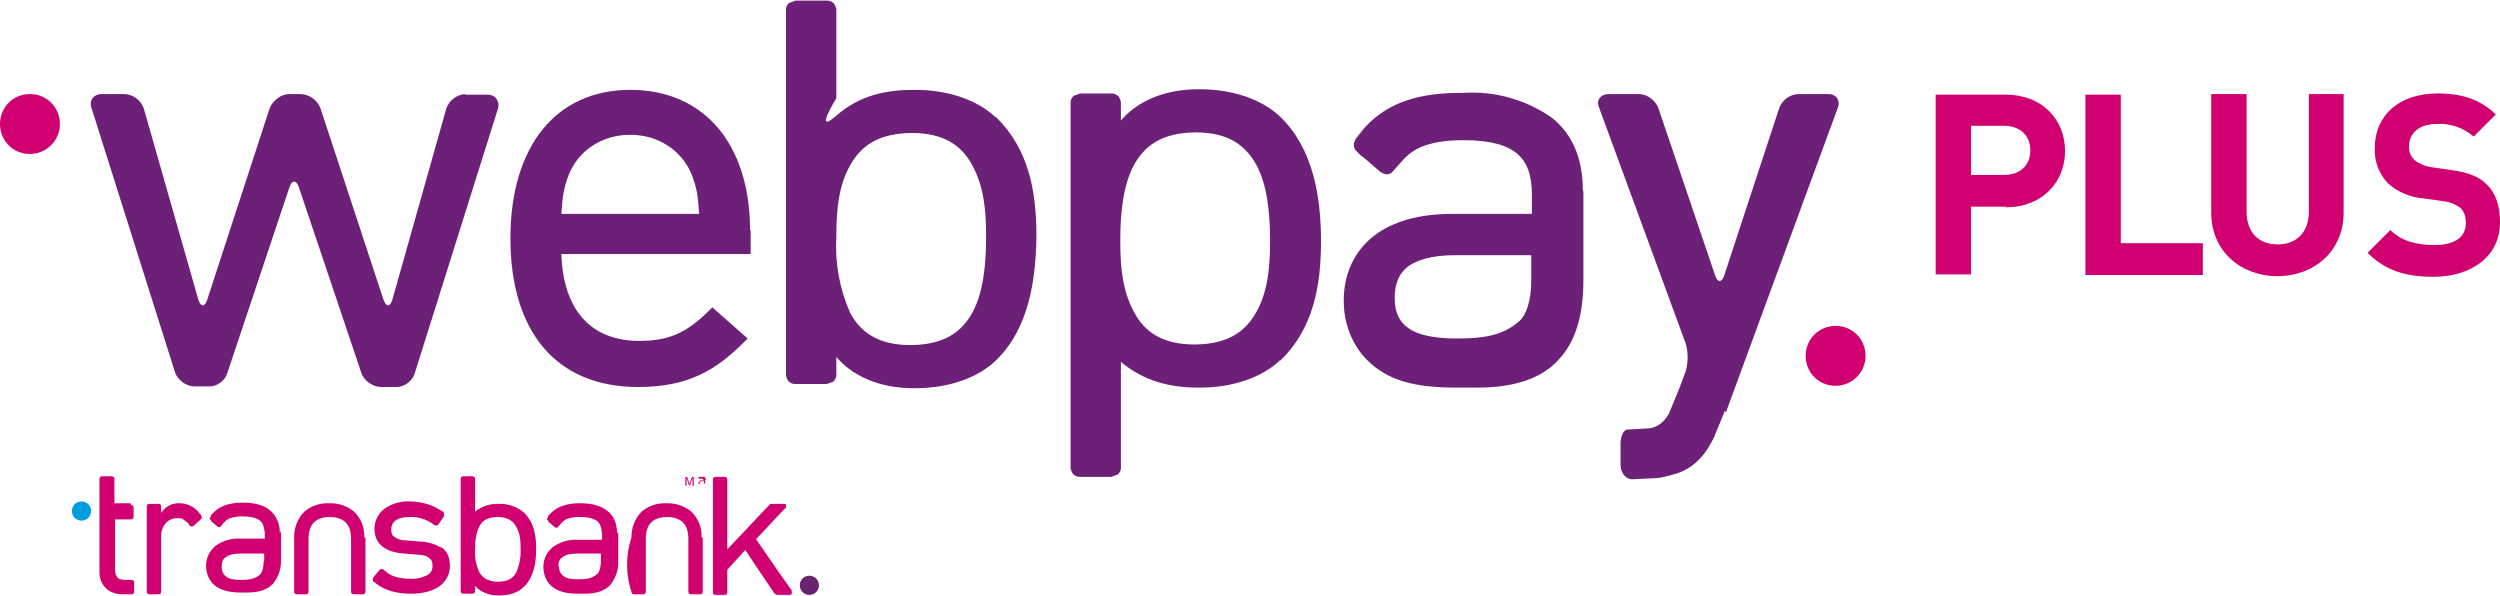
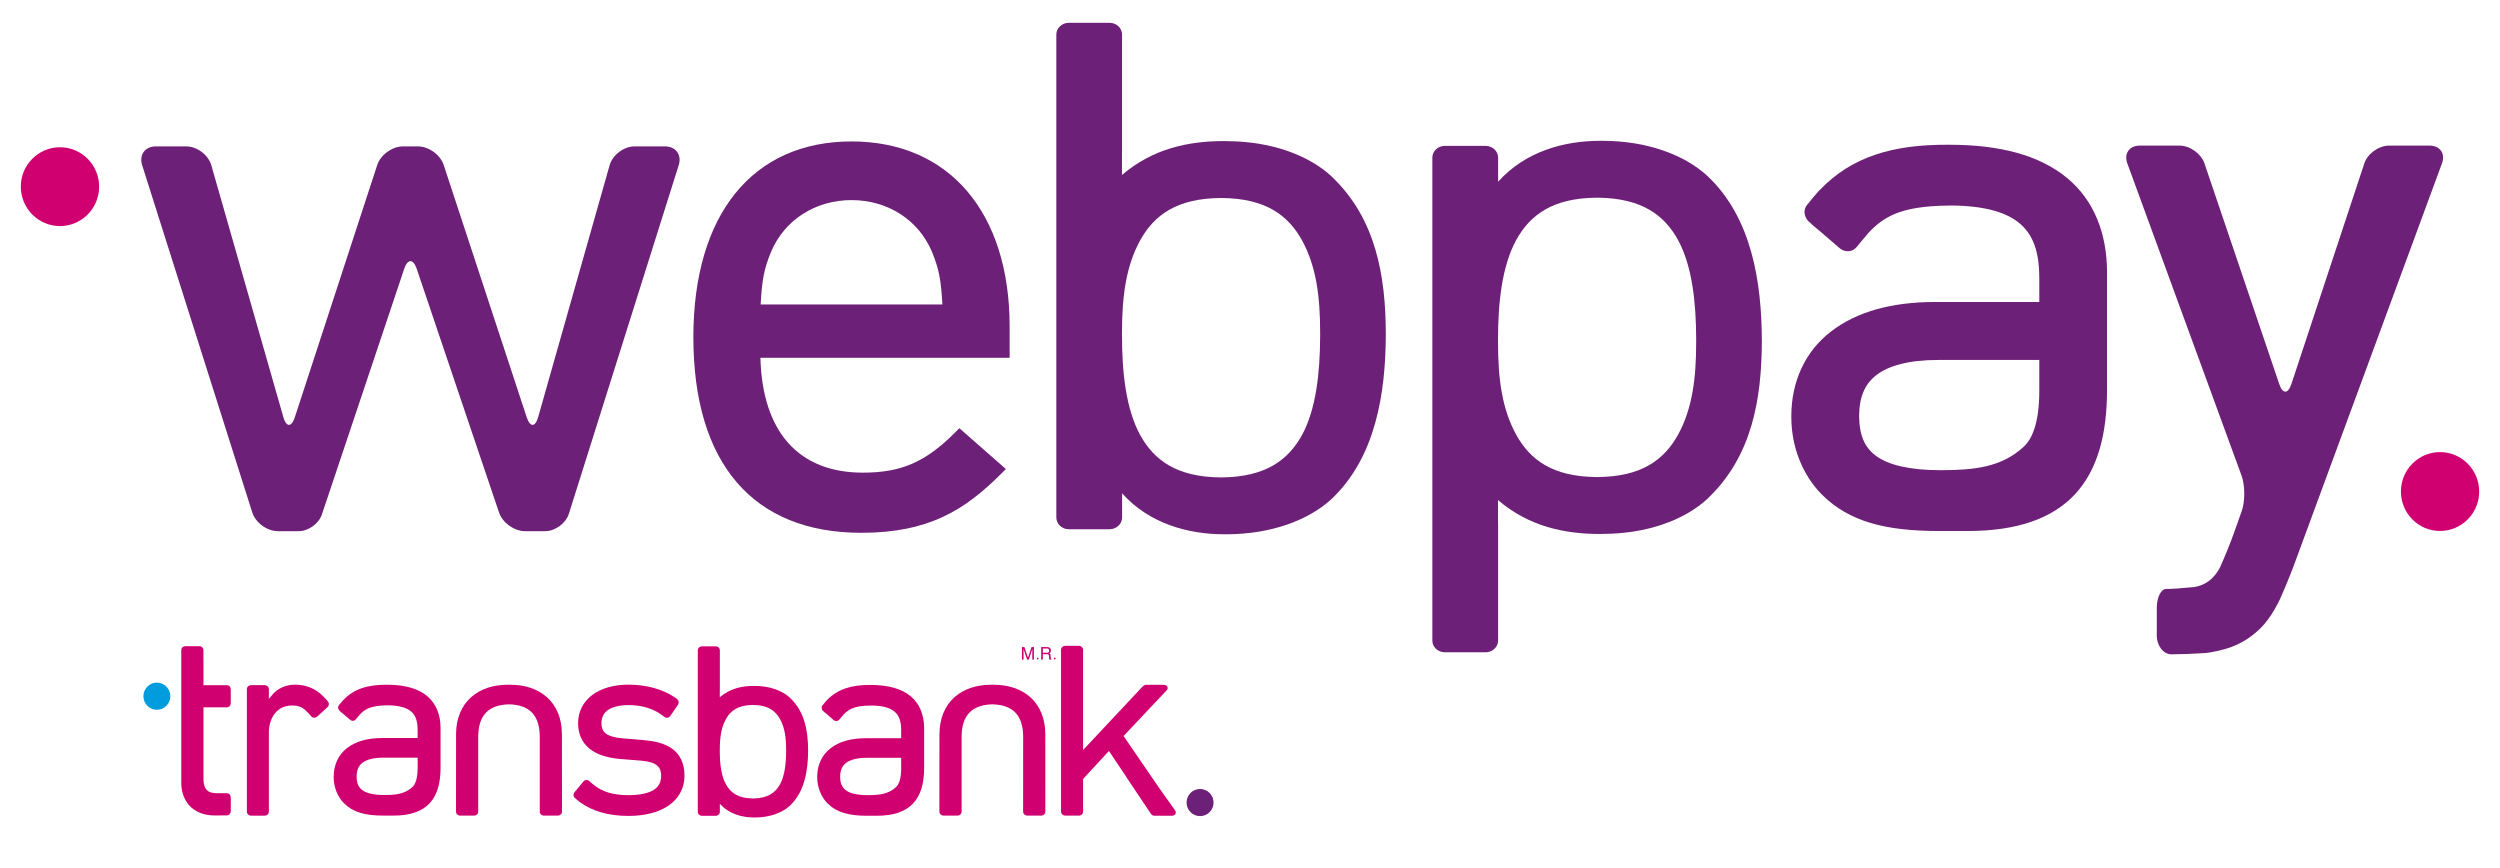
- <svg xmlns="http://www.w3.org/2000/svg" id="Layer_2" data-name="Layer 2" viewBox="0 0 41.73 9.94">
-   <defs>
-     <style>.cls-2{fill:#d00070}</style>
-   </defs>
-   <g id="Layer_1-2" data-name="Layer 1">
-     <path fill="#009cdd" d="M1.36 8.69c.09 0 .16-.07.16-.16s-.07-.16-.16-.16-.16.07-.16.16.07.16.16.16" />
-     <path fill="#69246f" d="M13.51 9.93c.09 0 .16-.07.16-.16s-.07-.16-.16-.16-.16.07-.16.16.07.16.16.16" />
-     <path d="M6.08 8.97a.56.56 0 0 0-.17-.43.62.62 0 0 0-.41-.14s0 0-.01 0a.6.6 0 0 0-.41.14.6.6 0 0 0-.17.43v.91l.01.03.03.01h.16l.03-.01.01-.03V9c0-.13.03-.22.09-.28.06-.06.15-.09.27-.09.12 0 .21.04.26.09.06.06.09.15.09.28v.88l.01.03.03.01h.16l.03-.01.01-.03v-.91Zm5.63 0a.56.56 0 0 0-.17-.43.62.62 0 0 0-.41-.14s0 0-.01 0a.6.6 0 0 0-.41.14.6.6 0 0 0-.17.43 1.46 1.46 0 0 0 .01.94l.03.01h.16l.03-.01.01-.03V9c0-.13.03-.22.09-.28.06-.06.15-.09.27-.09.12 0 .21.04.26.09.06.06.09.15.09.28v.88l.01.03.03.01h.16l.03-.01.01-.03v-.91Zm-2.97-.42a.63.63 0 0 0-.41-.14.6.6 0 0 0-.4.13v-.55l-.01-.03-.03-.01h-.16l-.03.01-.01.03v1.88l.01.03.03.01h.16l.03-.01.01-.03v-.09c.11.12.26.16.4.16.17 0 .32-.05.41-.14.17-.16.21-.41.21-.64 0-.23-.04-.45-.21-.61m-.05.61a.9.9 0 0 1-.07.39c-.05.1-.14.16-.31.16-.17 0-.26-.07-.31-.16a.78.78 0 0 1-.07-.39c0-.15.02-.27.07-.37.05-.1.14-.16.31-.16.17 0 .26.07.31.17.06.1.07.22.07.36ZM4.67 8.9a.48.48 0 0 0-.16-.38c-.11-.09-.26-.13-.46-.13-.21 0-.38.05-.5.18l-.03.03v.02l-.02.03c0 .01 0 .02.02.03s0 .01 0 .02l.03.02.08.07.03.01c.01 0 .02 0 .03-.02l.05-.06s.06-.06.1-.07a.6.6 0 0 1 .22-.03c.14 0 .23.03.28.07.05.04.07.11.08.21v.09h-.41a.65.65 0 0 0-.41.12c-.1.08-.16.2-.16.33 0 .12.04.23.12.31.11.1.25.14.46.14h.11c.2 0 .34-.05.43-.15a.6.6 0 0 0 .13-.41v-.46Zm-.27.47c0 .12-.03.19-.06.22-.09.08-.19.09-.32.09s-.21-.02-.25-.06c-.04-.03-.07-.08-.07-.16s.02-.13.07-.16c.05-.04.13-.06.24-.06h.4v.12Zm5.9-.47c0-.15-.05-.29-.16-.37-.11-.09-.26-.13-.46-.13-.21 0-.38.05-.5.18l-.03.03v.02l-.02.03c0 .01 0 .02.02.03s0 .01 0 .02l.03.02.08.07.03.01c.01 0 .02 0 .03-.02l.05-.06s.06-.06.1-.07a.6.6 0 0 1 .22-.03c.14 0 .23.03.28.07.05.04.07.11.08.21v.1h-.41a.65.65 0 0 0-.41.12c-.1.08-.16.2-.16.33 0 .12.04.23.12.31.11.1.25.14.46.14h.11c.2 0 .34-.05.43-.15a.6.6 0 0 0 .13-.41v-.46Zm-.98.56c0-.08.02-.13.07-.16.05-.04.13-.06.24-.06h.4v.12c0 .12-.03.19-.06.22-.09.08-.19.09-.32.09s-.21-.02-.25-.06c-.04-.03-.07-.08-.07-.16M2.18 8.4h-.27v-.41c0-.02-.02-.04-.05-.04H1.7l-.03.01-.01.03v1.55c0 .11.03.2.1.27.06.07.17.11.29.11h.15l.03-.01.01-.03v-.16l-.01-.03-.03-.01h-.13l-.06-.01-.03-.01-.02-.02a.22.22 0 0 1-.04-.13v-.84h.27l.03-.01.01-.03v-.16l-.01-.03-.03-.01m1.16.16-.02-.02-.01-.02h-.01v-.01a.43.43 0 0 0-.33-.14.34.34 0 0 0-.25.11l-.04.05v-.11l-.01-.03-.03-.01h-.16l-.03.01-.01.03v1.43l.01.03.03.01h.16l.03-.01.01-.03v-.94c0-.08.03-.15.07-.2a.25.25 0 0 1 .2-.09c.05 0 .08 0 .1.02l.08.06.03.05.03.01.03-.01.12-.11.02-.03-.01-.03m4 .53a.72.72 0 0 0-.34-.1l-.24-.02a.32.32 0 0 1-.2-.06c-.03-.02-.05-.06-.05-.12 0-.07.03-.12.07-.15.05-.04.13-.06.24-.06a.6.6 0 0 1 .36.1s.06.04.06.04h.03c.01 0 .02 0 .03-.02l.09-.13v-.06l-.01-.02h-.01a.97.97 0 0 0-.55-.17.68.68 0 0 0-.42.12.42.42 0 0 0-.17.33c0 .12.04.23.13.3.09.07.21.11.37.12l.24.02c.09 0 .15.03.18.06.03.02.05.06.05.12 0 .08-.03.13-.09.16a.55.55 0 0 1-.29.06c-.18 0-.31-.04-.4-.12l-.05-.04h-.03c-.01 0-.02 0-.03.02l-.1.12-.01.04c0 .01 0 .02.02.03l.05.04c.15.11.34.16.57.16.19 0 .35-.04.47-.12.11-.08.18-.2.18-.34 0-.15-.05-.26-.15-.32m5.86.73-.2-.28-.4-.58.31-.33.18-.19h.01v-.06l-.03-.01h-.21s-.03 0-.04.02l-.7.74V8l-.01-.03-.03-.01h-.16l-.03.01-.01.03v1.89l.01.03.03.01h.16l.03-.01.01-.03v-.38l.3-.33.2.3.29.43.04.02h.21l.03-.01s.02-.03 0-.05m-1.77-1.91h.03l.04.12.04-.12h.03v.15h-.02v-.13l-.04.12h-.02l-.04-.12v.13h-.02v-.15Zm.22 0h.1l.02.03v.02l-.02.01h.01v.05h-.02v-.03l-.01-.02h-.06v.06h-.02v-.15Zm.06.07h.02v-.02l-.01-.02h-.07v.05h.04Zm-.1.07v-.02.01l-.01.01m.21 0-.01-.01.01-.01v.01l-.01.01Z" class="cls-2" />
-     <path fill="#6d2077" d="M16.61 1.96v-.01c-.3-.28-.78-.45-1.33-.45h-.03c-.46 0-.9.09-1.29.43s0-.29 0-.29V.15s-.02-.08-.05-.1a.15.15 0 0 0-.11-.04h-.52l-.11.04c-.03.03-.05.07-.05.1v6.12s.02.08.05.1c.03.03.07.04.11.04h.52l.11-.04c.03-.03.05-.07.05-.1v-.31c.34.39.84.52 1.29.52h.03c.55 0 1.03-.17 1.33-.45.56-.53.68-1.34.69-2.09 0-.75-.13-1.46-.68-1.99m-.16 1.99v.02c0 .47-.05.93-.23 1.26-.18.32-.46.53-1.01.54h-.02c-.55 0-.84-.22-1.01-.54a2.73 2.73 0 0 1-.23-1.26v-.03c0-.47.05-.85.23-1.17.18-.32.46-.53 1.01-.54h.02c.55 0 .84.22 1.01.54.18.33.23.7.23 1.17Zm4.91 2.08c.55-.53.68-1.24.68-1.99s-.13-1.56-.69-2.09c-.3-.28-.78-.45-1.33-.45H20c-.45 0-.95.13-1.29.52V1.7s-.02-.08-.05-.1a.15.15 0 0 0-.11-.04h-.52l-.11.04c-.03.03-.05.07-.05.1v6.12s.02.08.05.1c.03.03.07.04.11.04h.52l.11-.04c.03-.03.05-.07.05-.1V6.04c.39.33.84.43 1.29.43h.03c.55 0 1.03-.17 1.33-.45v-.01m-.16-1.97c0 .47-.05.85-.23 1.17-.18.32-.46.53-1.01.54h-.02c-.55 0-.84-.22-1.01-.54-.18-.33-.23-.7-.23-1.17v-.03c0-.47.05-.93.23-1.26.18-.32.46-.53 1.01-.54s.02 0 .02 0c.55 0 .83.22 1.01.54.18.33.23.79.23 1.26v.02Zm7.59 2.82-.18.44s-.1.22-.24.36a.9.9 0 0 1-.44.26c-.16.05-.27.06-.27.06l-.42.02c-.1 0-.19-.11-.19-.24v-.35c0-.13.05-.24.12-.24l.36-.02s.1-.01.19-.08.14-.17.14-.17l.18-.44.1-.27a.86.86 0 0 0 0-.45l-1.45-3.95c-.05-.12.03-.22.16-.22h.51c.13 0 .27.1.32.23l.95 2.8c.04.12.11.12.15 0l.92-2.8a.36.36 0 0 1 .31-.23h.51c.13 0 .2.1.16.22l-1.87 5.09Zm-2.37-3.69c0-.5-.16-.92-.51-1.2a2.32 2.32 0 0 0-1.49-.42h-.03c-.67 0-1.21.14-1.61.58s-.02.03-.02.03l-.09.11-.04.05s-.04.07-.03.11c0 .04.02.08.06.11l.02.02.03.03.09.07.24.21s.07.04.11.04c.04 0 .08-.02.1-.05l.16-.18c.1-.11.2-.18.32-.23.17-.07.39-.11.7-.11h.01c.45 0 .73.09.89.23.16.14.24.35.24.67v.33h-1.33c-.54 0-.99.12-1.31.37-.32.25-.5.63-.5 1.07v.02c0 .37.14.73.39.98.34.34.79.46 1.48.46h.35c.63 0 1.08-.15 1.37-.47.29-.31.41-.76.41-1.33V3.2Zm-3.14 1.81c0-.26.08-.42.22-.53.15-.11.4-.19.78-.19h1.28v.4c0 .39-.09.6-.2.7-.28.25-.62.29-1.04.29h-.01c-.4 0-.67-.07-.81-.18-.14-.1-.22-.25-.22-.5M7.77 1.57a.36.36 0 0 0-.32.24L6.55 5c-.04.13-.1.13-.15 0L5.35 1.81a.37.37 0 0 0-.33-.24h-.19c-.14 0-.28.11-.33.24L3.46 5c-.04.13-.11.13-.15 0L2.4 1.81a.36.36 0 0 0-.32-.24H1.7c-.14 0-.22.11-.17.24l1.39 4.4c.04.13.19.24.32.24h.26c.12 0 .25-.09.29-.21l1.04-3.11c.04-.13.12-.13.16 0l1.04 3.09c.04.13.19.24.33.24h.26c.13 0 .26-.1.3-.22l1.39-4.42c.04-.13-.04-.24-.17-.24h-.38Zm1.6 2c.02-.3.04-.44.13-.67.17-.4.56-.65 1.02-.65s.85.25 1.02.65c.09.23.11.36.13.67h-2.3Zm3.15.28c0-1.45-.77-2.35-2-2.35s-2 .93-2 2.48.76 2.48 2.13 2.48c.85 0 1.31-.29 1.77-.75l.06-.06-.59-.52-.05.05c-.38.38-.68.51-1.17.51-.81 0-1.27-.52-1.3-1.45h3.16v-.4Z" />
-     <path d="M.5 2.57c.27 0 .5-.22.5-.5s-.22-.5-.5-.5-.5.22-.5.5.22.5.5.5m30.14 3.87c.27 0 .5-.22.5-.5s-.22-.5-.5-.5-.5.22-.5.5.22.5.5.5m2.81-4.34h-.55v.82h.55c.27 0 .44-.16.44-.41s-.17-.41-.44-.41m.03 1.35h-.58v1.13h-.59v-3h1.17c.62 0 .99.43.99.94s-.37.94-.99.94m1.33 1.13V1.58h.59v2.48h1.37v.53h-1.96zm3.21.02c-.62 0-1.11-.42-1.11-1.06V1.57h.59v1.96c0 .35.2.55.52.55s.52-.21.52-.55V1.57h.58v1.98c0 .64-.49 1.06-1.11 1.06m2.61.01c-.46 0-.8-.1-1.1-.4l.38-.38c.19.19.45.25.73.25.35 0 .53-.13.53-.37 0-.11-.03-.19-.09-.25a.57.57 0 0 0-.27-.11l-.36-.05a1 1 0 0 1-.58-.25.8.8 0 0 1-.22-.59c0-.54.4-.91 1.05-.91.41 0 .71.1.97.35l-.37.37a.85.85 0 0 0-.62-.21c-.31 0-.46.17-.46.38 0 .08.03.16.09.22.06.05.16.1.28.12l.35.05c.27.04.45.11.57.23.16.15.23.37.23.64 0 .58-.49.91-1.11.91" class="cls-2" />
-   </g>
+ <svg xmlns="http://www.w3.org/2000/svg" width="49" height="17" viewBox="0 0 49 17" fill="none">
+   <path d="M3.075 13.912C3.22 13.912 3.339 13.792 3.339 13.646C3.339 13.499 3.22 13.379 3.075 13.379C2.929 13.379 2.811 13.499 2.811 13.646C2.811 13.792 2.929 13.912 3.075 13.912Z" fill="#009CDD" />
+   <path d="M23.521 15.996C23.667 15.996 23.786 15.877 23.786 15.73C23.786 15.583 23.667 15.464 23.521 15.464C23.375 15.464 23.257 15.583 23.257 15.73C23.257 15.877 23.375 15.996 23.521 15.996Z" fill="#6D2077" />
+   <path d="M11.014 14.385L11.013 14.384C11.013 14.087 10.91 13.837 10.723 13.668L10.71 13.656L10.707 13.654H10.706C10.53 13.503 10.293 13.423 10.01 13.421C10.009 13.42 10.007 13.42 10.004 13.42C10.002 13.42 9.999 13.42 9.996 13.421L9.994 13.421C9.986 13.421 9.98 13.421 9.976 13.421C9.973 13.421 9.967 13.421 9.961 13.421L9.957 13.421C9.955 13.42 9.952 13.42 9.948 13.42H9.947C9.948 13.42 9.947 13.42 9.946 13.42C9.945 13.42 9.943 13.42 9.941 13.421C9.659 13.424 9.422 13.503 9.247 13.654H9.246L9.23 13.668C9.044 13.836 8.941 14.085 8.939 14.38L8.939 14.381L8.939 14.382L8.938 15.909C8.938 15.929 8.946 15.949 8.961 15.963C8.977 15.978 8.998 15.986 9.019 15.986H9.291C9.313 15.986 9.334 15.978 9.349 15.963C9.364 15.949 9.373 15.929 9.373 15.909L9.373 14.433C9.375 14.217 9.43 14.064 9.53 13.963C9.627 13.865 9.774 13.809 9.977 13.805C10.179 13.809 10.326 13.865 10.423 13.963C10.522 14.064 10.578 14.217 10.579 14.434L10.579 15.909C10.579 15.929 10.588 15.949 10.603 15.963C10.618 15.978 10.639 15.986 10.661 15.986H10.933C10.954 15.986 10.976 15.978 10.991 15.963C11.006 15.949 11.015 15.929 11.015 15.909L11.014 14.385Z" fill="#D00070" />
+   <path d="M20.488 14.385L20.488 14.384C20.487 14.087 20.384 13.837 20.198 13.668L20.184 13.656L20.181 13.654H20.181C20.005 13.503 19.767 13.423 19.485 13.421C19.484 13.42 19.481 13.42 19.479 13.42C19.476 13.42 19.474 13.42 19.471 13.421L19.469 13.421C19.46 13.421 19.455 13.421 19.451 13.421C19.447 13.421 19.442 13.421 19.436 13.421L19.431 13.421C19.429 13.42 19.427 13.42 19.423 13.42H19.422C19.422 13.42 19.422 13.42 19.421 13.42C19.419 13.42 19.417 13.42 19.415 13.421C19.134 13.424 18.896 13.503 18.721 13.654H18.72L18.704 13.668C18.518 13.836 18.415 14.085 18.414 14.38L18.414 14.381L18.413 14.382L18.412 15.909C18.412 15.929 18.421 15.949 18.436 15.963C18.451 15.978 18.473 15.986 18.494 15.986H18.766C18.787 15.986 18.808 15.978 18.824 15.963C18.839 15.949 18.848 15.929 18.848 15.909L18.848 14.433C18.85 14.217 18.905 14.064 19.005 13.963C19.102 13.865 19.249 13.809 19.452 13.805C19.653 13.809 19.801 13.865 19.897 13.963C19.997 14.064 20.052 14.217 20.054 14.434L20.053 15.909C20.053 15.929 20.062 15.949 20.078 15.963C20.093 15.978 20.114 15.986 20.135 15.986H20.408C20.429 15.986 20.45 15.978 20.465 15.963C20.481 15.949 20.489 15.929 20.489 15.909L20.488 14.385Z" fill="#D00070" />
+   <path d="M15.408 14.71V14.715V14.716V14.722C15.407 14.965 15.381 15.202 15.289 15.372C15.198 15.536 15.052 15.645 14.768 15.65C14.766 15.649 14.763 15.649 14.758 15.65H14.753C14.467 15.647 14.319 15.537 14.228 15.372C14.134 15.201 14.108 14.962 14.108 14.717V14.703C14.108 14.459 14.134 14.264 14.228 14.094C14.319 13.929 14.467 13.82 14.753 13.817H14.755H14.759H14.764C15.05 13.82 15.197 13.929 15.289 14.095C15.382 14.264 15.408 14.459 15.408 14.703V14.71ZM15.488 13.681C15.487 13.679 15.486 13.677 15.483 13.675C15.329 13.533 15.081 13.444 14.794 13.444C14.791 13.444 14.785 13.444 14.779 13.444C14.543 13.443 14.311 13.493 14.108 13.666L14.108 13.666V13.514H14.109V12.745C14.109 12.724 14.1 12.704 14.085 12.69C14.069 12.676 14.048 12.668 14.027 12.668H13.759C13.738 12.668 13.717 12.676 13.701 12.69C13.686 12.704 13.677 12.724 13.677 12.745V13.514H13.677V15.147H13.677V15.912C13.677 15.933 13.686 15.953 13.701 15.967C13.716 15.981 13.738 15.99 13.759 15.99H14.027C14.048 15.99 14.069 15.981 14.085 15.967C14.1 15.953 14.109 15.933 14.109 15.912V15.754C14.287 15.954 14.544 16.023 14.779 16.023H14.796C15.082 16.022 15.329 15.934 15.483 15.791C15.772 15.518 15.838 15.099 15.839 14.71C15.838 14.323 15.772 13.953 15.488 13.681Z" fill="#D00070" />
+   <path d="M8.186 15.058C8.185 15.262 8.14 15.375 8.08 15.428C7.935 15.562 7.756 15.582 7.538 15.582H7.535H7.531C7.321 15.582 7.183 15.546 7.104 15.489C7.03 15.435 6.991 15.358 6.99 15.226V15.22C6.991 15.089 7.031 15.007 7.106 14.949C7.185 14.889 7.318 14.85 7.516 14.85H7.518H8.186V15.058ZM8.635 14.271V14.27C8.635 14.011 8.549 13.789 8.369 13.64C8.187 13.491 7.926 13.421 7.59 13.421H7.578H7.573C7.22 13.42 6.94 13.496 6.727 13.723L6.726 13.723L6.714 13.737C6.698 13.755 6.682 13.773 6.667 13.793C6.667 13.793 6.666 13.793 6.666 13.793L6.644 13.819C6.631 13.835 6.625 13.856 6.628 13.877C6.63 13.898 6.641 13.918 6.657 13.932L6.669 13.943C6.674 13.948 6.679 13.953 6.685 13.958L6.733 13.997L6.86 14.107C6.876 14.121 6.897 14.129 6.918 14.128C6.939 14.127 6.958 14.118 6.971 14.102L7.053 14.005C7.103 13.95 7.155 13.911 7.218 13.884C7.308 13.845 7.422 13.826 7.587 13.825H7.589L7.594 13.824C7.829 13.825 7.975 13.873 8.059 13.946C8.142 14.018 8.185 14.127 8.185 14.297C8.185 14.298 8.185 14.301 8.186 14.305V14.465H7.488C7.207 14.466 6.972 14.529 6.802 14.662C6.634 14.791 6.54 14.991 6.54 15.223L6.54 15.232C6.54 15.425 6.613 15.615 6.745 15.747C6.923 15.922 7.161 15.986 7.52 15.986H7.524H7.706C8.035 15.987 8.271 15.905 8.423 15.742C8.574 15.578 8.635 15.341 8.635 15.046V14.276L8.635 14.271Z" fill="#D00070" />
+   <path d="M16.467 15.229V15.223C16.468 15.092 16.509 15.01 16.584 14.952C16.663 14.892 16.795 14.853 16.994 14.853H16.995H17.663V15.061C17.663 15.265 17.618 15.378 17.558 15.431C17.413 15.564 17.234 15.585 17.015 15.585H17.013H17.009C16.798 15.585 16.66 15.549 16.582 15.492C16.507 15.438 16.469 15.361 16.467 15.229ZM18.113 14.275V14.273C18.113 14.014 18.027 13.793 17.846 13.644C17.664 13.495 17.403 13.425 17.067 13.425H17.055H17.051C16.698 13.424 16.418 13.501 16.204 13.727L16.203 13.727L16.191 13.741C16.175 13.759 16.159 13.777 16.144 13.797C16.144 13.797 16.144 13.797 16.144 13.797L16.122 13.823C16.109 13.839 16.102 13.86 16.105 13.88C16.108 13.902 16.118 13.922 16.134 13.936L16.147 13.946C16.151 13.952 16.157 13.957 16.162 13.962L16.21 14.001L16.337 14.111C16.353 14.125 16.375 14.133 16.395 14.132C16.416 14.131 16.436 14.121 16.449 14.106L16.53 14.009C16.581 13.954 16.633 13.915 16.696 13.887C16.785 13.848 16.899 13.83 17.064 13.829L17.066 13.829L17.072 13.828C17.307 13.829 17.453 13.877 17.536 13.95C17.62 14.022 17.662 14.131 17.663 14.301C17.663 14.302 17.663 14.305 17.663 14.309V14.469H16.966C16.685 14.469 16.45 14.533 16.28 14.665C16.111 14.795 16.017 14.994 16.017 15.226L16.017 15.235C16.018 15.428 16.09 15.618 16.222 15.749C16.401 15.925 16.639 15.989 16.998 15.989H17.002H17.184C17.512 15.989 17.748 15.908 17.9 15.744C18.052 15.581 18.113 15.344 18.113 15.049V14.279L18.113 14.275Z" fill="#D00070" />
+   <path d="M4.447 13.43H3.988L3.988 12.964H3.987L3.987 12.739C3.987 12.699 3.952 12.665 3.908 12.665H3.632C3.611 12.665 3.591 12.673 3.576 12.687C3.561 12.701 3.553 12.72 3.553 12.739V13.154H3.553V15.336C3.553 15.513 3.604 15.672 3.716 15.793C3.823 15.91 3.997 15.983 4.197 15.983H4.198H4.331V15.982H4.447C4.467 15.982 4.487 15.973 4.501 15.957C4.515 15.942 4.523 15.921 4.523 15.899V15.629C4.523 15.608 4.515 15.586 4.501 15.571C4.487 15.556 4.467 15.547 4.447 15.547H4.233C4.19 15.545 4.156 15.54 4.125 15.529C4.106 15.523 4.094 15.515 4.083 15.508C4.071 15.5 4.064 15.495 4.052 15.483C4.011 15.44 3.988 15.372 3.988 15.271V13.864H4.447C4.467 13.864 4.487 13.855 4.501 13.84C4.515 13.825 4.523 13.803 4.523 13.782V13.512C4.523 13.491 4.515 13.469 4.501 13.454C4.487 13.438 4.467 13.43 4.447 13.43Z" fill="#D00070" />
+   <path d="M6.427 13.748L6.401 13.72C6.4 13.717 6.398 13.714 6.395 13.71L6.38 13.695L6.359 13.673L6.341 13.653L6.341 13.654C6.184 13.49 5.99 13.42 5.783 13.42C5.779 13.42 5.774 13.42 5.767 13.42C5.62 13.42 5.446 13.486 5.342 13.612L5.27 13.697V13.661V13.507C5.27 13.486 5.262 13.466 5.246 13.452C5.231 13.438 5.21 13.429 5.188 13.429H4.921C4.899 13.429 4.878 13.438 4.863 13.452C4.847 13.466 4.839 13.486 4.839 13.507V13.661V15.91C4.839 15.93 4.848 15.95 4.863 15.964C4.878 15.979 4.899 15.987 4.921 15.987H4.967C4.968 15.987 4.97 15.987 4.971 15.987H5.14C5.142 15.987 5.143 15.987 5.145 15.987H5.188C5.21 15.987 5.231 15.979 5.246 15.964C5.262 15.95 5.27 15.93 5.27 15.91V15.868C5.27 15.867 5.27 15.867 5.27 15.866V14.441C5.27 14.439 5.27 14.437 5.27 14.435V14.32C5.278 14.187 5.32 14.068 5.389 13.981C5.463 13.889 5.572 13.829 5.718 13.828C5.795 13.828 5.846 13.838 5.89 13.856C5.932 13.874 5.975 13.906 6.032 13.965L6.045 13.978L6.103 14.043C6.117 14.058 6.137 14.067 6.158 14.067C6.179 14.068 6.201 14.059 6.217 14.045L6.417 13.862C6.433 13.848 6.444 13.827 6.445 13.806C6.447 13.784 6.44 13.764 6.427 13.748Z" fill="#D00070" />
+   <path d="M13.171 14.672C13.171 14.671 13.169 14.671 13.168 14.67H13.168C13.012 14.561 12.814 14.523 12.601 14.505L12.201 14.471C12.035 14.457 11.932 14.422 11.872 14.376C11.821 14.337 11.79 14.274 11.789 14.178V14.176H11.789L11.789 14.171C11.79 14.058 11.834 13.975 11.912 13.919C11.996 13.859 12.13 13.821 12.319 13.82H12.321H12.321C12.563 13.821 12.763 13.877 12.929 13.984L12.929 13.985L13.03 14.056C13.047 14.067 13.067 14.071 13.087 14.067C13.107 14.062 13.126 14.05 13.138 14.033L13.287 13.815C13.299 13.797 13.304 13.775 13.301 13.755C13.3 13.744 13.295 13.733 13.289 13.724C13.284 13.713 13.276 13.704 13.265 13.697L13.248 13.684C13.01 13.514 12.678 13.419 12.32 13.419C12.033 13.419 11.789 13.488 11.611 13.62C11.435 13.749 11.331 13.946 11.331 14.169L11.331 14.172V14.174L11.331 14.18C11.331 14.377 11.405 14.552 11.551 14.671C11.698 14.791 11.906 14.856 12.168 14.877L12.579 14.91C12.729 14.924 12.823 14.957 12.879 15.004C12.927 15.043 12.958 15.105 12.958 15.204V15.21V15.211C12.957 15.336 12.907 15.422 12.813 15.482C12.712 15.546 12.548 15.585 12.32 15.585H12.318C12.318 15.585 12.316 15.585 12.314 15.585H12.312C12.011 15.584 11.797 15.516 11.631 15.379L11.545 15.305C11.529 15.292 11.508 15.286 11.488 15.289C11.467 15.291 11.447 15.303 11.433 15.319L11.261 15.527C11.247 15.544 11.24 15.566 11.241 15.587C11.242 15.608 11.252 15.627 11.267 15.64L11.349 15.709L11.349 15.71C11.35 15.711 11.352 15.712 11.354 15.713L11.364 15.722L11.365 15.721C11.617 15.904 11.932 15.992 12.318 15.992H12.325C12.643 15.991 12.912 15.922 13.107 15.787C13.301 15.654 13.416 15.448 13.416 15.211V15.199C13.417 14.96 13.324 14.779 13.171 14.672Z" fill="#D00070" />
+   <path d="M23.028 15.879L22.693 15.406L22.022 14.426L22.544 13.872L22.847 13.551L22.866 13.531C22.901 13.495 22.884 13.459 22.869 13.444C22.853 13.43 22.832 13.422 22.811 13.422H22.462C22.441 13.422 22.414 13.438 22.399 13.451C22.399 13.451 22.399 13.451 22.399 13.451L21.228 14.7V13.656V12.735C21.228 12.715 21.219 12.695 21.204 12.681C21.189 12.666 21.168 12.658 21.146 12.658H20.878C20.857 12.658 20.836 12.666 20.82 12.681C20.805 12.695 20.796 12.715 20.796 12.735V13.656V15.909C20.796 15.929 20.805 15.949 20.82 15.964C20.836 15.978 20.857 15.986 20.878 15.986H21.146C21.168 15.986 21.189 15.978 21.204 15.964C21.22 15.949 21.228 15.929 21.228 15.909V15.268L21.735 14.719L22.077 15.229H22.075L22.555 15.947C22.567 15.963 22.584 15.988 22.624 15.988H22.973C22.994 15.988 23.016 15.98 23.031 15.965C23.046 15.951 23.056 15.914 23.028 15.879Z" fill="#D00070" />
+   <path d="M20.03 12.683H20.078L20.148 12.889L20.218 12.683H20.265V12.928H20.233V12.783C20.233 12.777 20.234 12.77 20.234 12.758C20.234 12.746 20.234 12.735 20.234 12.721L20.164 12.928H20.131L20.061 12.721V12.728V12.755C20.062 12.768 20.062 12.777 20.062 12.783V12.928H20.03V12.683Z" fill="#D00070" />
+   <path d="M20.515 12.794C20.53 12.794 20.542 12.792 20.551 12.785C20.559 12.78 20.564 12.768 20.564 12.752C20.564 12.735 20.558 12.722 20.545 12.716C20.539 12.712 20.53 12.711 20.519 12.711H20.44V12.794H20.515ZM20.407 12.683H20.518C20.537 12.683 20.552 12.685 20.564 12.691C20.586 12.701 20.598 12.72 20.598 12.748C20.598 12.763 20.595 12.775 20.589 12.784C20.582 12.793 20.574 12.802 20.563 12.807C20.572 12.811 20.58 12.816 20.585 12.822C20.589 12.829 20.592 12.839 20.592 12.854L20.594 12.886C20.594 12.896 20.595 12.902 20.596 12.907C20.599 12.914 20.602 12.919 20.607 12.921V12.928H20.567C20.565 12.925 20.565 12.922 20.564 12.919C20.563 12.916 20.562 12.909 20.562 12.9L20.56 12.859C20.559 12.843 20.554 12.832 20.543 12.827C20.537 12.824 20.526 12.822 20.513 12.822H20.44V12.928H20.407V12.683Z" fill="#D00070" />
+   <path d="M20.337 12.926C20.328 12.926 20.321 12.919 20.321 12.908C20.321 12.898 20.328 12.89 20.338 12.89C20.348 12.89 20.355 12.898 20.355 12.908C20.355 12.919 20.348 12.926 20.337 12.926Z" fill="#D00070" />
+   <path d="M20.673 12.926C20.663 12.926 20.656 12.919 20.656 12.908C20.656 12.898 20.663 12.89 20.673 12.89C20.683 12.89 20.69 12.898 20.69 12.908C20.69 12.919 20.683 12.926 20.673 12.926H20.673Z" fill="#D00070" />
+   <path d="M25.875 6.549V6.565V6.567V6.584C25.872 7.311 25.795 8.02 25.519 8.528C25.247 9.017 24.811 9.344 23.963 9.357C23.957 9.356 23.948 9.356 23.931 9.357H23.917C23.063 9.348 22.621 9.021 22.348 8.528C22.069 8.018 21.991 7.302 21.991 6.571V6.527C21.992 5.801 22.069 5.218 22.348 4.71C22.621 4.217 23.063 3.889 23.917 3.881H23.923H23.937H23.95C24.804 3.889 25.245 4.216 25.52 4.711C25.797 5.218 25.875 5.801 25.875 6.527V6.549ZM26.115 3.474C26.11 3.469 26.106 3.464 26.1 3.458C25.638 3.032 24.898 2.768 24.042 2.767C24.03 2.765 24.012 2.765 23.996 2.765C23.291 2.765 22.596 2.912 21.992 3.429L21.991 3.43V2.976H21.992V0.677C21.992 0.617 21.967 0.557 21.921 0.515C21.876 0.472 21.812 0.447 21.748 0.447H20.948C20.884 0.447 20.821 0.472 20.775 0.515C20.729 0.557 20.704 0.617 20.704 0.677V2.976H20.704V7.856H20.704V10.142C20.704 10.203 20.73 10.262 20.775 10.305C20.821 10.348 20.884 10.373 20.948 10.373H21.748C21.812 10.373 21.875 10.348 21.921 10.305C21.968 10.262 21.993 10.203 21.993 10.142V9.669C22.527 10.266 23.293 10.472 23.996 10.472H24.045C24.9 10.469 25.639 10.205 26.1 9.779C26.962 8.963 27.159 7.712 27.162 6.55C27.16 5.393 26.962 4.287 26.115 3.474Z" fill="#6D2077" />
+   <path d="M33.245 6.705C33.245 7.431 33.167 8.013 32.89 8.52C32.615 9.015 32.174 9.342 31.32 9.35H31.307H31.293H31.287C30.433 9.342 29.991 9.015 29.718 8.521C29.439 8.013 29.362 7.431 29.361 6.705V6.66C29.361 5.93 29.439 5.214 29.718 4.704C29.991 4.211 30.433 3.883 31.287 3.875H31.301C31.318 3.876 31.327 3.876 31.333 3.875C32.181 3.888 32.618 4.214 32.889 4.703C33.166 5.211 33.243 5.921 33.245 6.647V6.664V6.666V6.682V6.705ZM33.485 9.757C34.332 8.944 34.53 7.838 34.532 6.682C34.529 5.519 34.332 4.268 33.47 3.453C33.009 3.026 32.27 2.762 31.415 2.76H31.366C30.663 2.759 29.897 2.965 29.363 3.562V3.089C29.363 3.029 29.338 2.969 29.291 2.927C29.246 2.884 29.183 2.859 29.118 2.859H28.319C28.254 2.859 28.191 2.884 28.145 2.927C28.1 2.969 28.074 3.029 28.074 3.089V5.375H28.074V10.255H28.074V12.554C28.074 12.615 28.099 12.674 28.145 12.717C28.191 12.76 28.254 12.785 28.318 12.785H29.118C29.183 12.785 29.246 12.76 29.291 12.717C29.337 12.674 29.363 12.615 29.363 12.554V10.255H29.361V9.802L29.362 9.802C29.966 10.319 30.661 10.466 31.366 10.466C31.382 10.466 31.4 10.466 31.412 10.464C32.269 10.464 33.008 10.2 33.47 9.773C33.476 9.768 33.48 9.762 33.485 9.757Z" fill="#6D2077" />
+   <path d="M44.964 11.07C44.893 11.261 44.767 11.569 44.683 11.753C44.683 11.753 44.531 12.088 44.315 12.304C44.118 12.501 43.892 12.637 43.639 12.713C43.385 12.788 43.219 12.8 43.219 12.8C43.016 12.814 42.72 12.825 42.561 12.825C42.403 12.825 42.273 12.659 42.273 12.456V11.913C42.273 11.71 42.355 11.544 42.456 11.544C42.557 11.544 42.804 11.527 43.006 11.506C43.006 11.506 43.16 11.49 43.301 11.382C43.442 11.273 43.513 11.118 43.513 11.118C43.598 10.933 43.723 10.625 43.79 10.434L43.938 10.016C44.006 9.824 44.004 9.512 43.934 9.321L41.695 3.201C41.626 3.01 41.735 2.854 41.938 2.854H42.72C42.923 2.854 43.143 3.012 43.208 3.204L44.675 7.532C44.74 7.725 44.846 7.724 44.91 7.531L46.34 3.205C46.403 3.012 46.622 2.854 46.825 2.854H47.621C47.825 2.854 47.933 3.01 47.863 3.201L44.964 11.07Z" fill="#6D2077" />
+   <path d="M36.439 8.164V8.147C36.443 7.759 36.561 7.517 36.783 7.347C37.016 7.17 37.407 7.055 37.993 7.055H37.999H39.97V7.669C39.969 8.272 39.836 8.605 39.659 8.761C39.232 9.155 38.702 9.214 38.057 9.216H38.05H38.038C37.417 9.216 37.009 9.109 36.778 8.941C36.558 8.782 36.445 8.555 36.439 8.164ZM41.298 5.347V5.342C41.298 4.578 41.044 3.923 40.511 3.485C39.974 3.044 39.203 2.837 38.211 2.837H38.175H38.162C37.12 2.834 36.293 3.061 35.663 3.73L35.66 3.728L35.624 3.771C35.577 3.823 35.53 3.878 35.485 3.935C35.485 3.936 35.484 3.937 35.484 3.937L35.42 4.014C35.381 4.059 35.362 4.121 35.37 4.182C35.377 4.244 35.408 4.304 35.456 4.346L35.493 4.377C35.507 4.394 35.522 4.409 35.539 4.423L35.68 4.539L36.055 4.863C36.103 4.905 36.166 4.927 36.227 4.924C36.288 4.922 36.345 4.894 36.384 4.848L36.624 4.562V4.562C36.775 4.4 36.929 4.284 37.115 4.203C37.378 4.088 37.715 4.034 38.202 4.029L38.208 4.029L38.225 4.028C38.918 4.03 39.349 4.171 39.596 4.388C39.842 4.6 39.968 4.923 39.969 5.423C39.969 5.427 39.969 5.436 39.97 5.447V5.919H37.912C37.081 5.921 36.387 6.109 35.886 6.499C35.388 6.881 35.11 7.47 35.11 8.155L35.11 8.181C35.111 8.752 35.326 9.312 35.716 9.701C36.243 10.22 36.945 10.408 38.005 10.408H38.017H38.554C39.526 10.409 40.222 10.169 40.671 9.686C41.119 9.202 41.298 8.503 41.298 7.633V5.36L41.298 5.347Z" fill="#6D2077" />
+   <path d="M12.439 2.869C12.227 2.869 12.006 3.036 11.948 3.24L10.549 8.172C10.491 8.377 10.39 8.379 10.323 8.177L8.697 3.235C8.631 3.034 8.403 2.869 8.19 2.869H7.899C7.686 2.869 7.459 3.034 7.393 3.236L5.779 8.177C5.713 8.379 5.611 8.377 5.553 8.173L4.142 3.24C4.084 3.036 3.862 2.869 3.65 2.869H3.055C2.843 2.869 2.722 3.034 2.786 3.237L4.944 10.043C5.008 10.245 5.234 10.411 5.447 10.411H5.855C6.045 10.411 6.249 10.264 6.309 10.084L7.922 5.27C7.99 5.069 8.1 5.069 8.168 5.27L9.781 10.045C9.849 10.246 10.078 10.411 10.29 10.411H10.685C10.882 10.411 11.091 10.258 11.15 10.07L13.303 3.237C13.367 3.034 13.245 2.869 13.033 2.869L12.439 2.869Z" fill="#6D2077" />
+   <path d="M19.789 6.402C19.789 4.163 18.602 2.772 16.69 2.772C14.749 2.772 13.59 4.206 13.59 6.608C13.59 9.081 14.759 10.443 16.881 10.443C18.199 10.443 18.906 10.001 19.62 9.288L19.715 9.193L18.804 8.393L18.721 8.476C18.139 9.058 17.665 9.264 16.911 9.264C15.654 9.264 14.942 8.465 14.904 7.013H19.789V6.402ZM14.909 5.967C14.935 5.497 14.969 5.287 15.113 4.935C15.377 4.31 15.981 3.922 16.69 3.922C17.398 3.922 18.003 4.31 18.266 4.934C18.41 5.287 18.444 5.497 18.471 5.967H14.909Z" fill="#6D2077" />
+   <path d="M1.175 4.431C1.599 4.431 1.943 4.085 1.943 3.658C1.943 3.232 1.599 2.886 1.175 2.886C0.752 2.886 0.408 3.232 0.408 3.658C0.408 4.085 0.752 4.431 1.175 4.431Z" fill="#D00070" />
+   <path d="M47.824 10.407C48.248 10.407 48.592 10.061 48.592 9.634C48.592 9.208 48.248 8.861 47.824 8.861C47.401 8.861 47.058 9.208 47.058 9.634C47.058 10.061 47.401 10.407 47.824 10.407Z" fill="#D00070" />
</svg>
